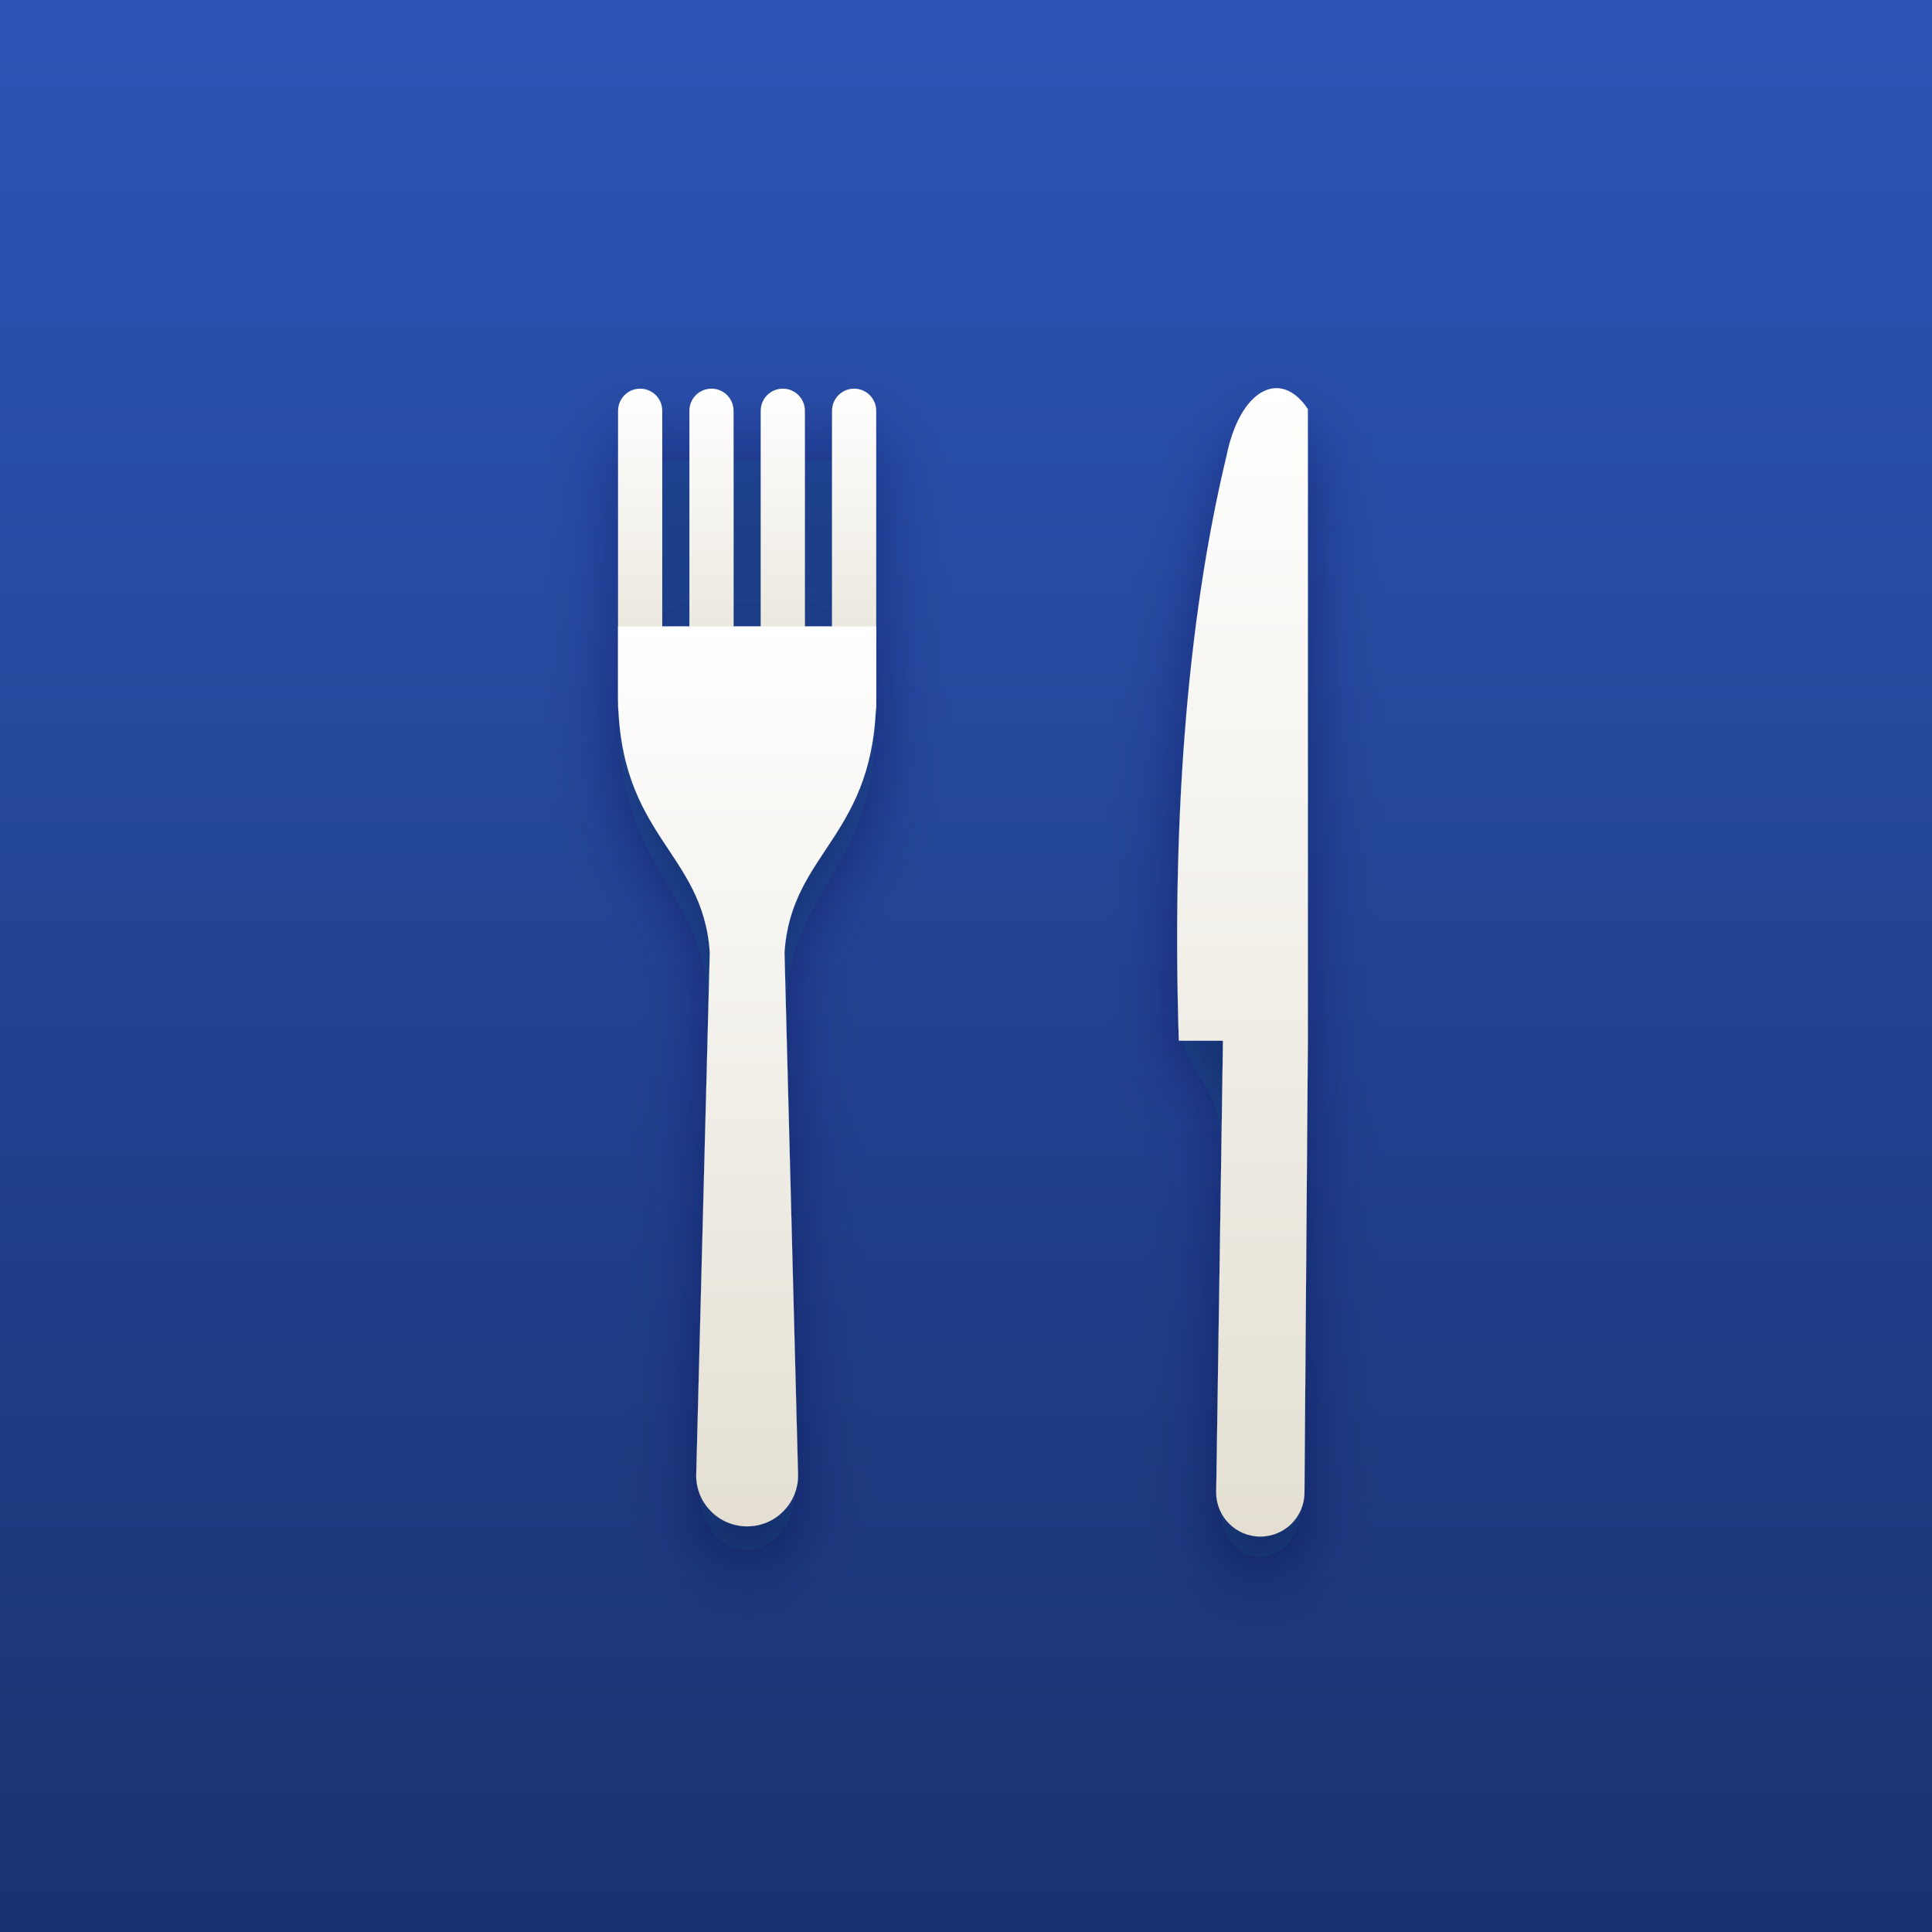
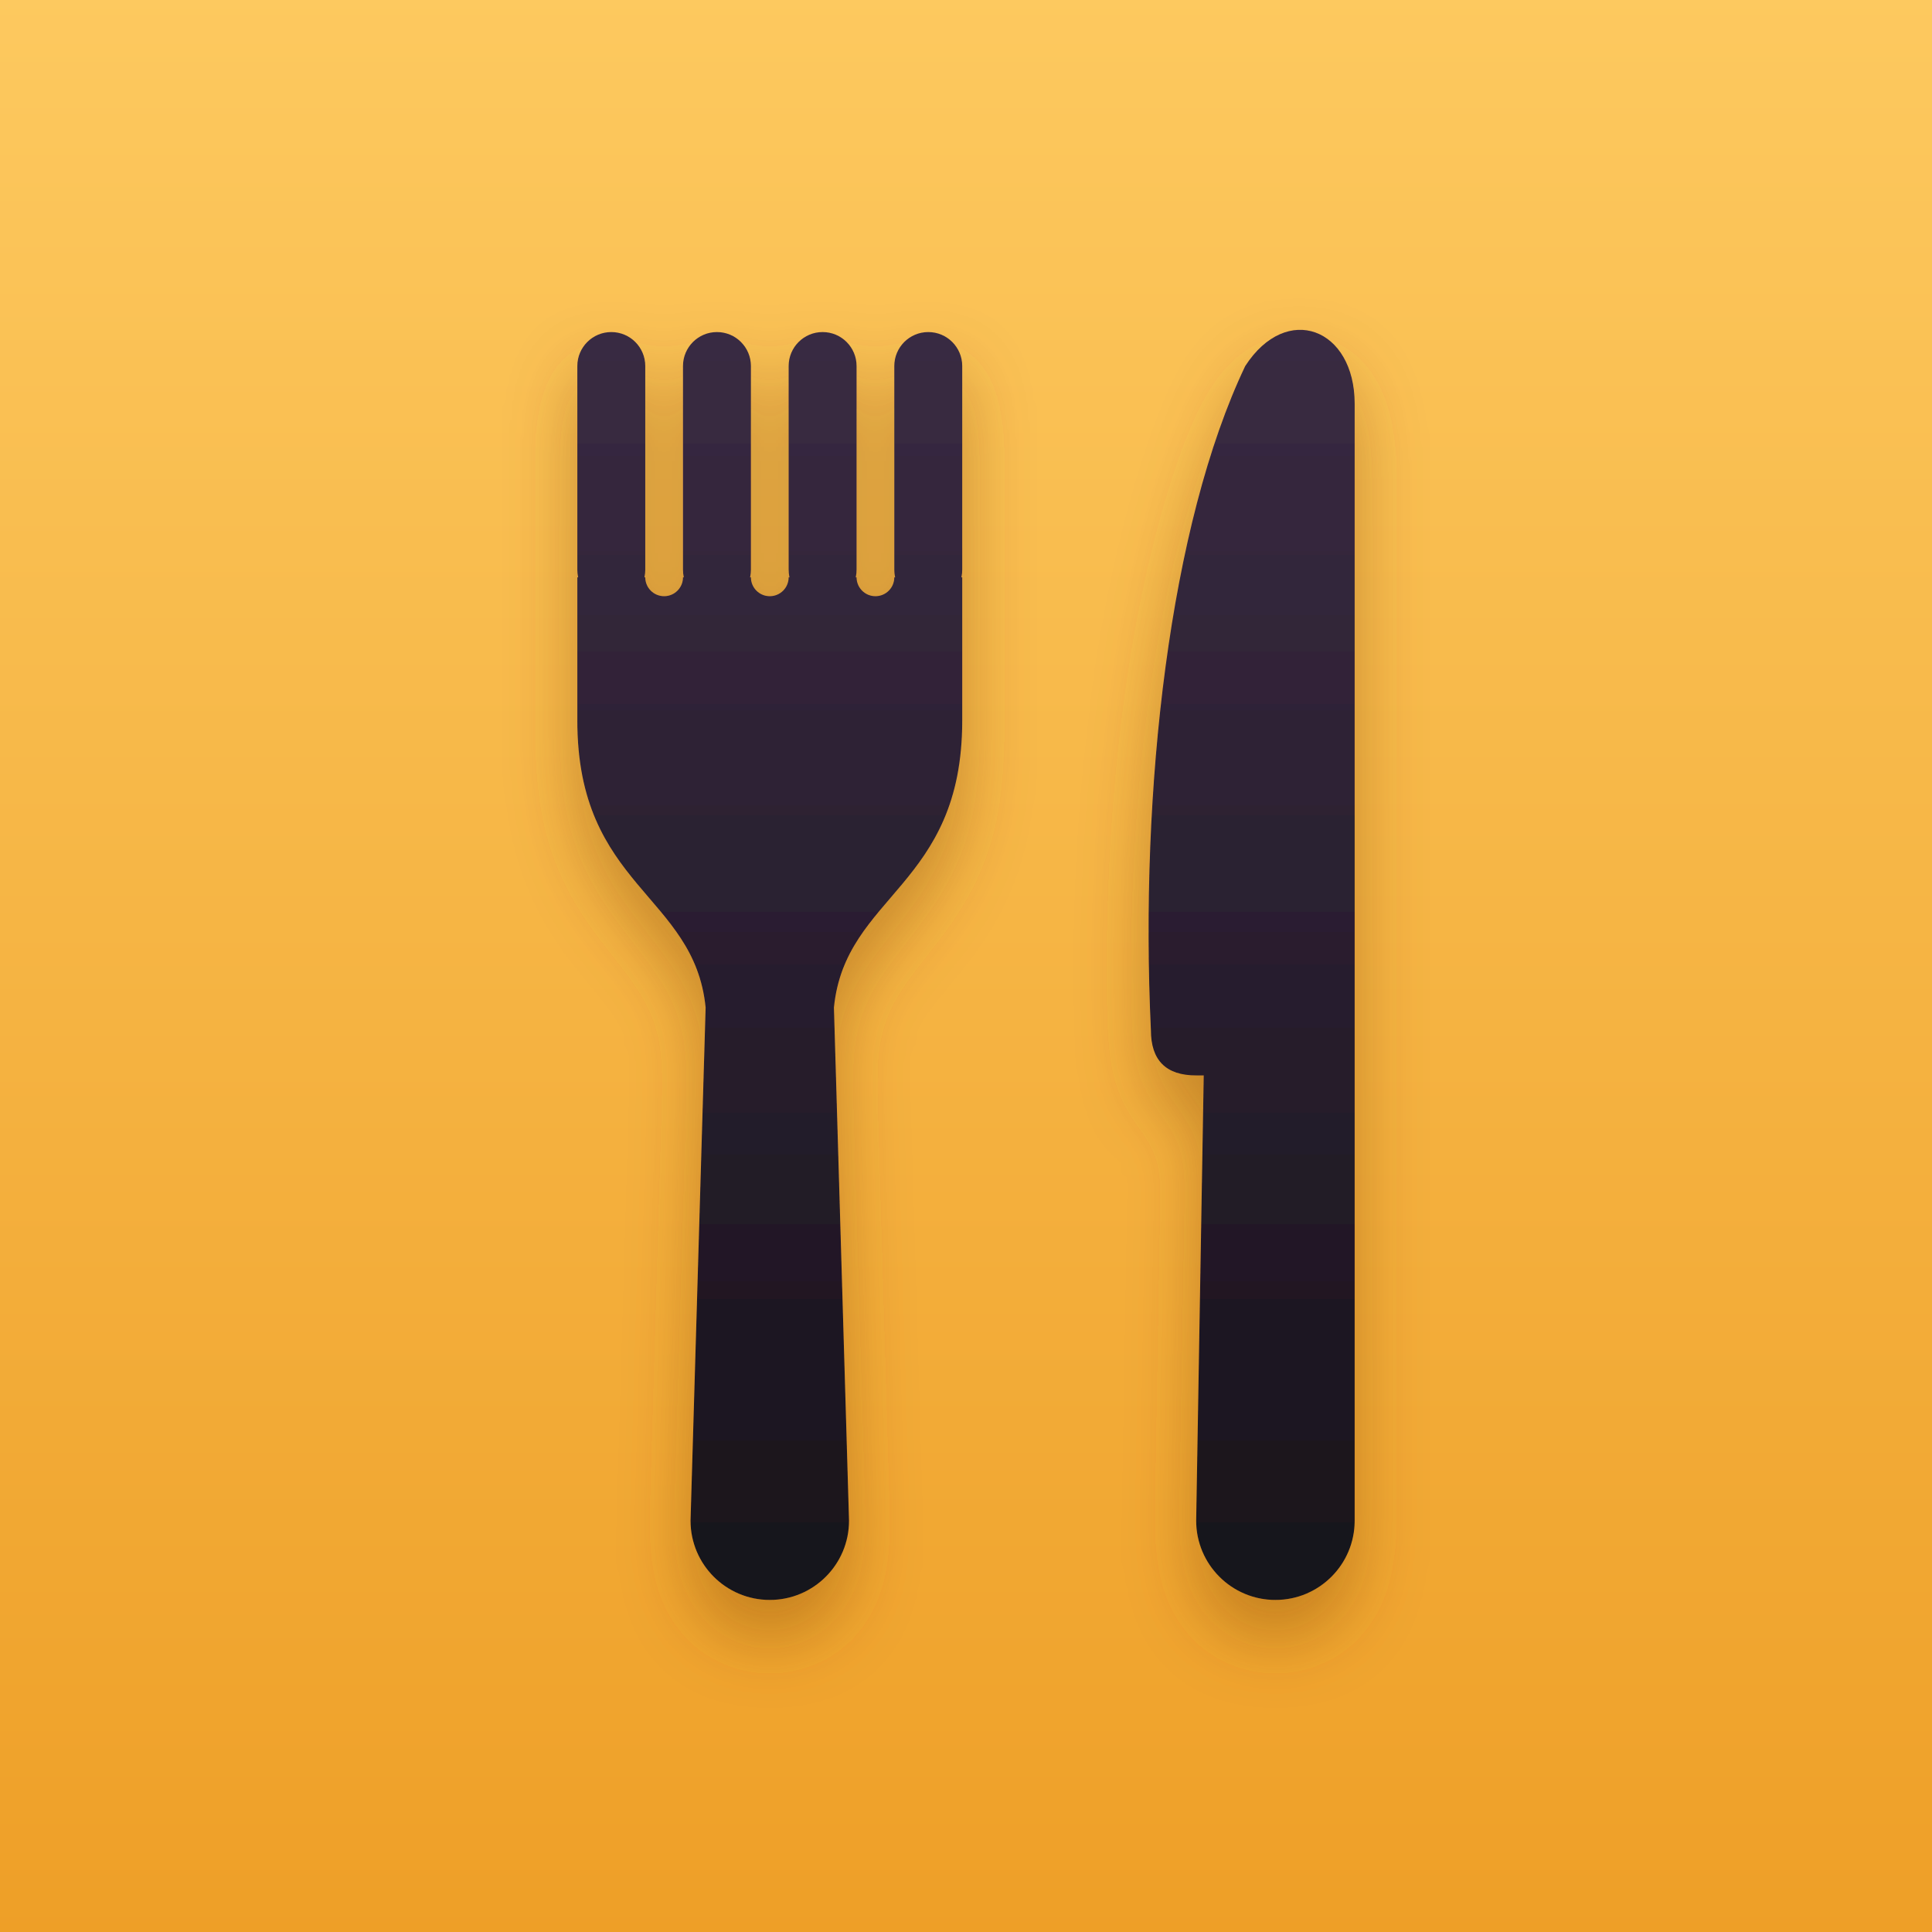
<svg xmlns="http://www.w3.org/2000/svg" viewBox="0 0 512 512">
  <defs>
-     <linearGradient id="cobalt" x1="0" y1="0" x2="0" y2="1">
-       <stop offset="0" stop-color="#2d55b8" />
-       <stop offset="1" stop-color="#19326f" />
+     <linearGradient id="amber-ground" x1="0" y1="0" x2="0" y2="1">
+       <stop offset="0" stop-color="#fdc95f" />
+       <stop offset="1" stop-color="#ee9f27" />
    </linearGradient>
-     <linearGradient id="glaze" x1="0" y1="0" x2="0" y2="1">
-       <stop offset="0" stop-color="#ffffff" />
-       <stop offset="1" stop-color="#e4dfd2" />
+     <linearGradient id="aubergine-metal" gradientUnits="userSpaceOnUse" x1="0" y1="-170" x2="0" y2="175">
+       <stop offset="0" stop-color="#3a2b43" />
+       <stop offset="1" stop-color="#17121a" />
    </linearGradient>
-     <filter id="lift" x="-30%" y="-20%" width="160%" height="150%">
-       <feDropShadow dx="0" dy="10" stdDeviation="9" flood-color="#0a1a47" flood-opacity=".45" />
+     <filter id="lift" x="-40%" y="-20%" width="180%" height="150%">
+       <feDropShadow dx="0" dy="10" stdDeviation="9" flood-color="#7a4300" flood-opacity=".38" />
    </filter>
  </defs>
-   <rect width="512" height="512" fill="url(#cobalt)" />
-   <g fill="url(#glaze)" filter="url(#lift)">
-     <g transform="translate(198 256) scale(.9)">
-       <rect x="-38" y="-170" width="13" height="100" rx="6.5" />
-       <rect x="-17" y="-170" width="13" height="100" rx="6.5" />
-       <rect x="4" y="-170" width="13" height="100" rx="6.5" />
-       <rect x="25" y="-170" width="13" height="100" rx="6.5" />
-       <path d="M-38 -100H38V-80C38 -38 13 -34 11 -4L15 150A15 15 0 0 1 -15 150L-11 -4C-13 -34 -38 -38 -38 -80Z" />
+   <rect width="512" height="512" fill="url(#amber-ground)" />
+   <g fill="url(#aubergine-metal)" filter="url(#lift)">
+     <g transform="translate(204 253)">
+       <rect x="-51" y="-165" width="18" height="72" rx="9" />
+       <rect x="-23" y="-165" width="18" height="72" rx="9" />
+       <rect x="5" y="-165" width="18" height="72" rx="9" />
+       <rect x="33" y="-165" width="18" height="72" rx="9" />
+       <path d="M-51 -100L-33 -100A5 5 0 0 0 -23 -100L-5 -100A5 5 0 0 0 5 -100L23 -100A5 5 0 0 0 33 -100L51 -100V-62C51 -18 20 -16 17 14L21 150A21 21 0 0 1 -21 150L-17 14C-20 -16 -51 -18 -51 -62Z" />
    </g>
-     <path transform="translate(334 256) scale(.9)" d="M14 -164C6 -176 -6 -170 -10 -150C-22 -100 -26 -40 -24 22L-11 22L-13 155A13 13 0 0 0 13 155L14 22Z" />
+     <path transform="translate(338 253)" d="M21 -146C21 -166 3 -173 -8 -156C-28 -114 -36 -44 -33 20C-33 28 -29 32 -21 32L-19 32L-21 150A21 21 0 0 0 21 150Z" />
  </g>
</svg>
